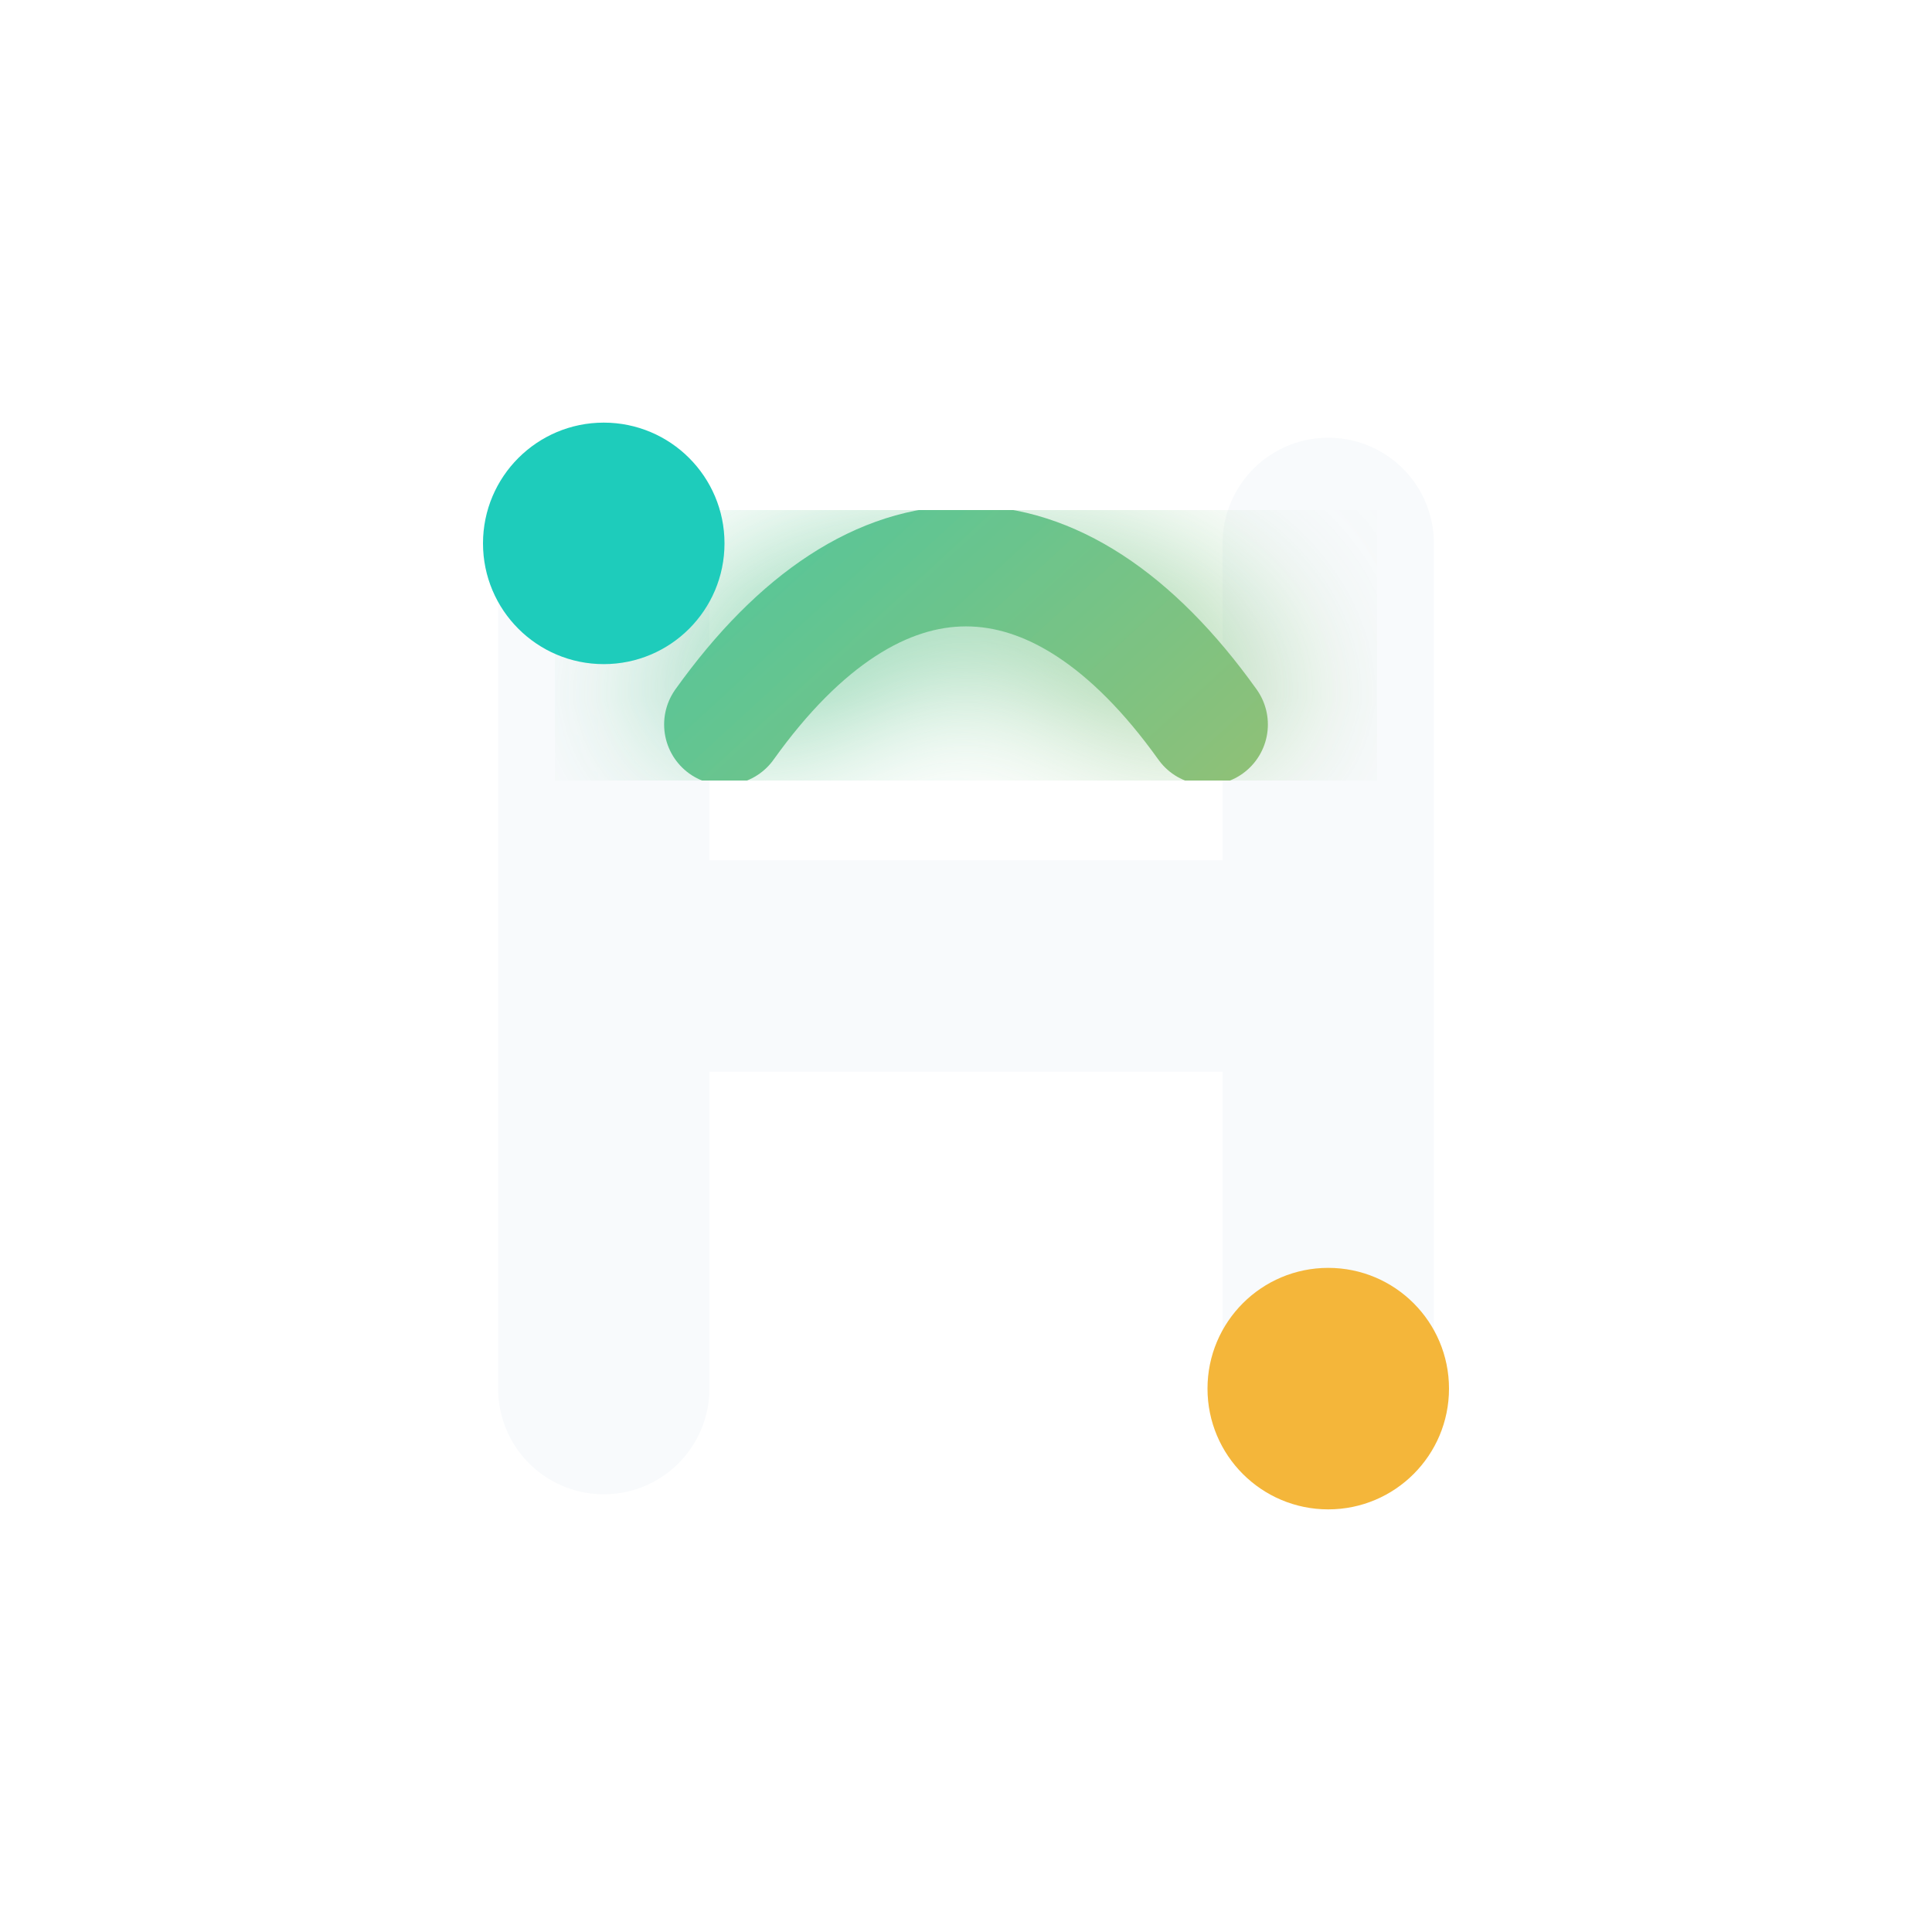
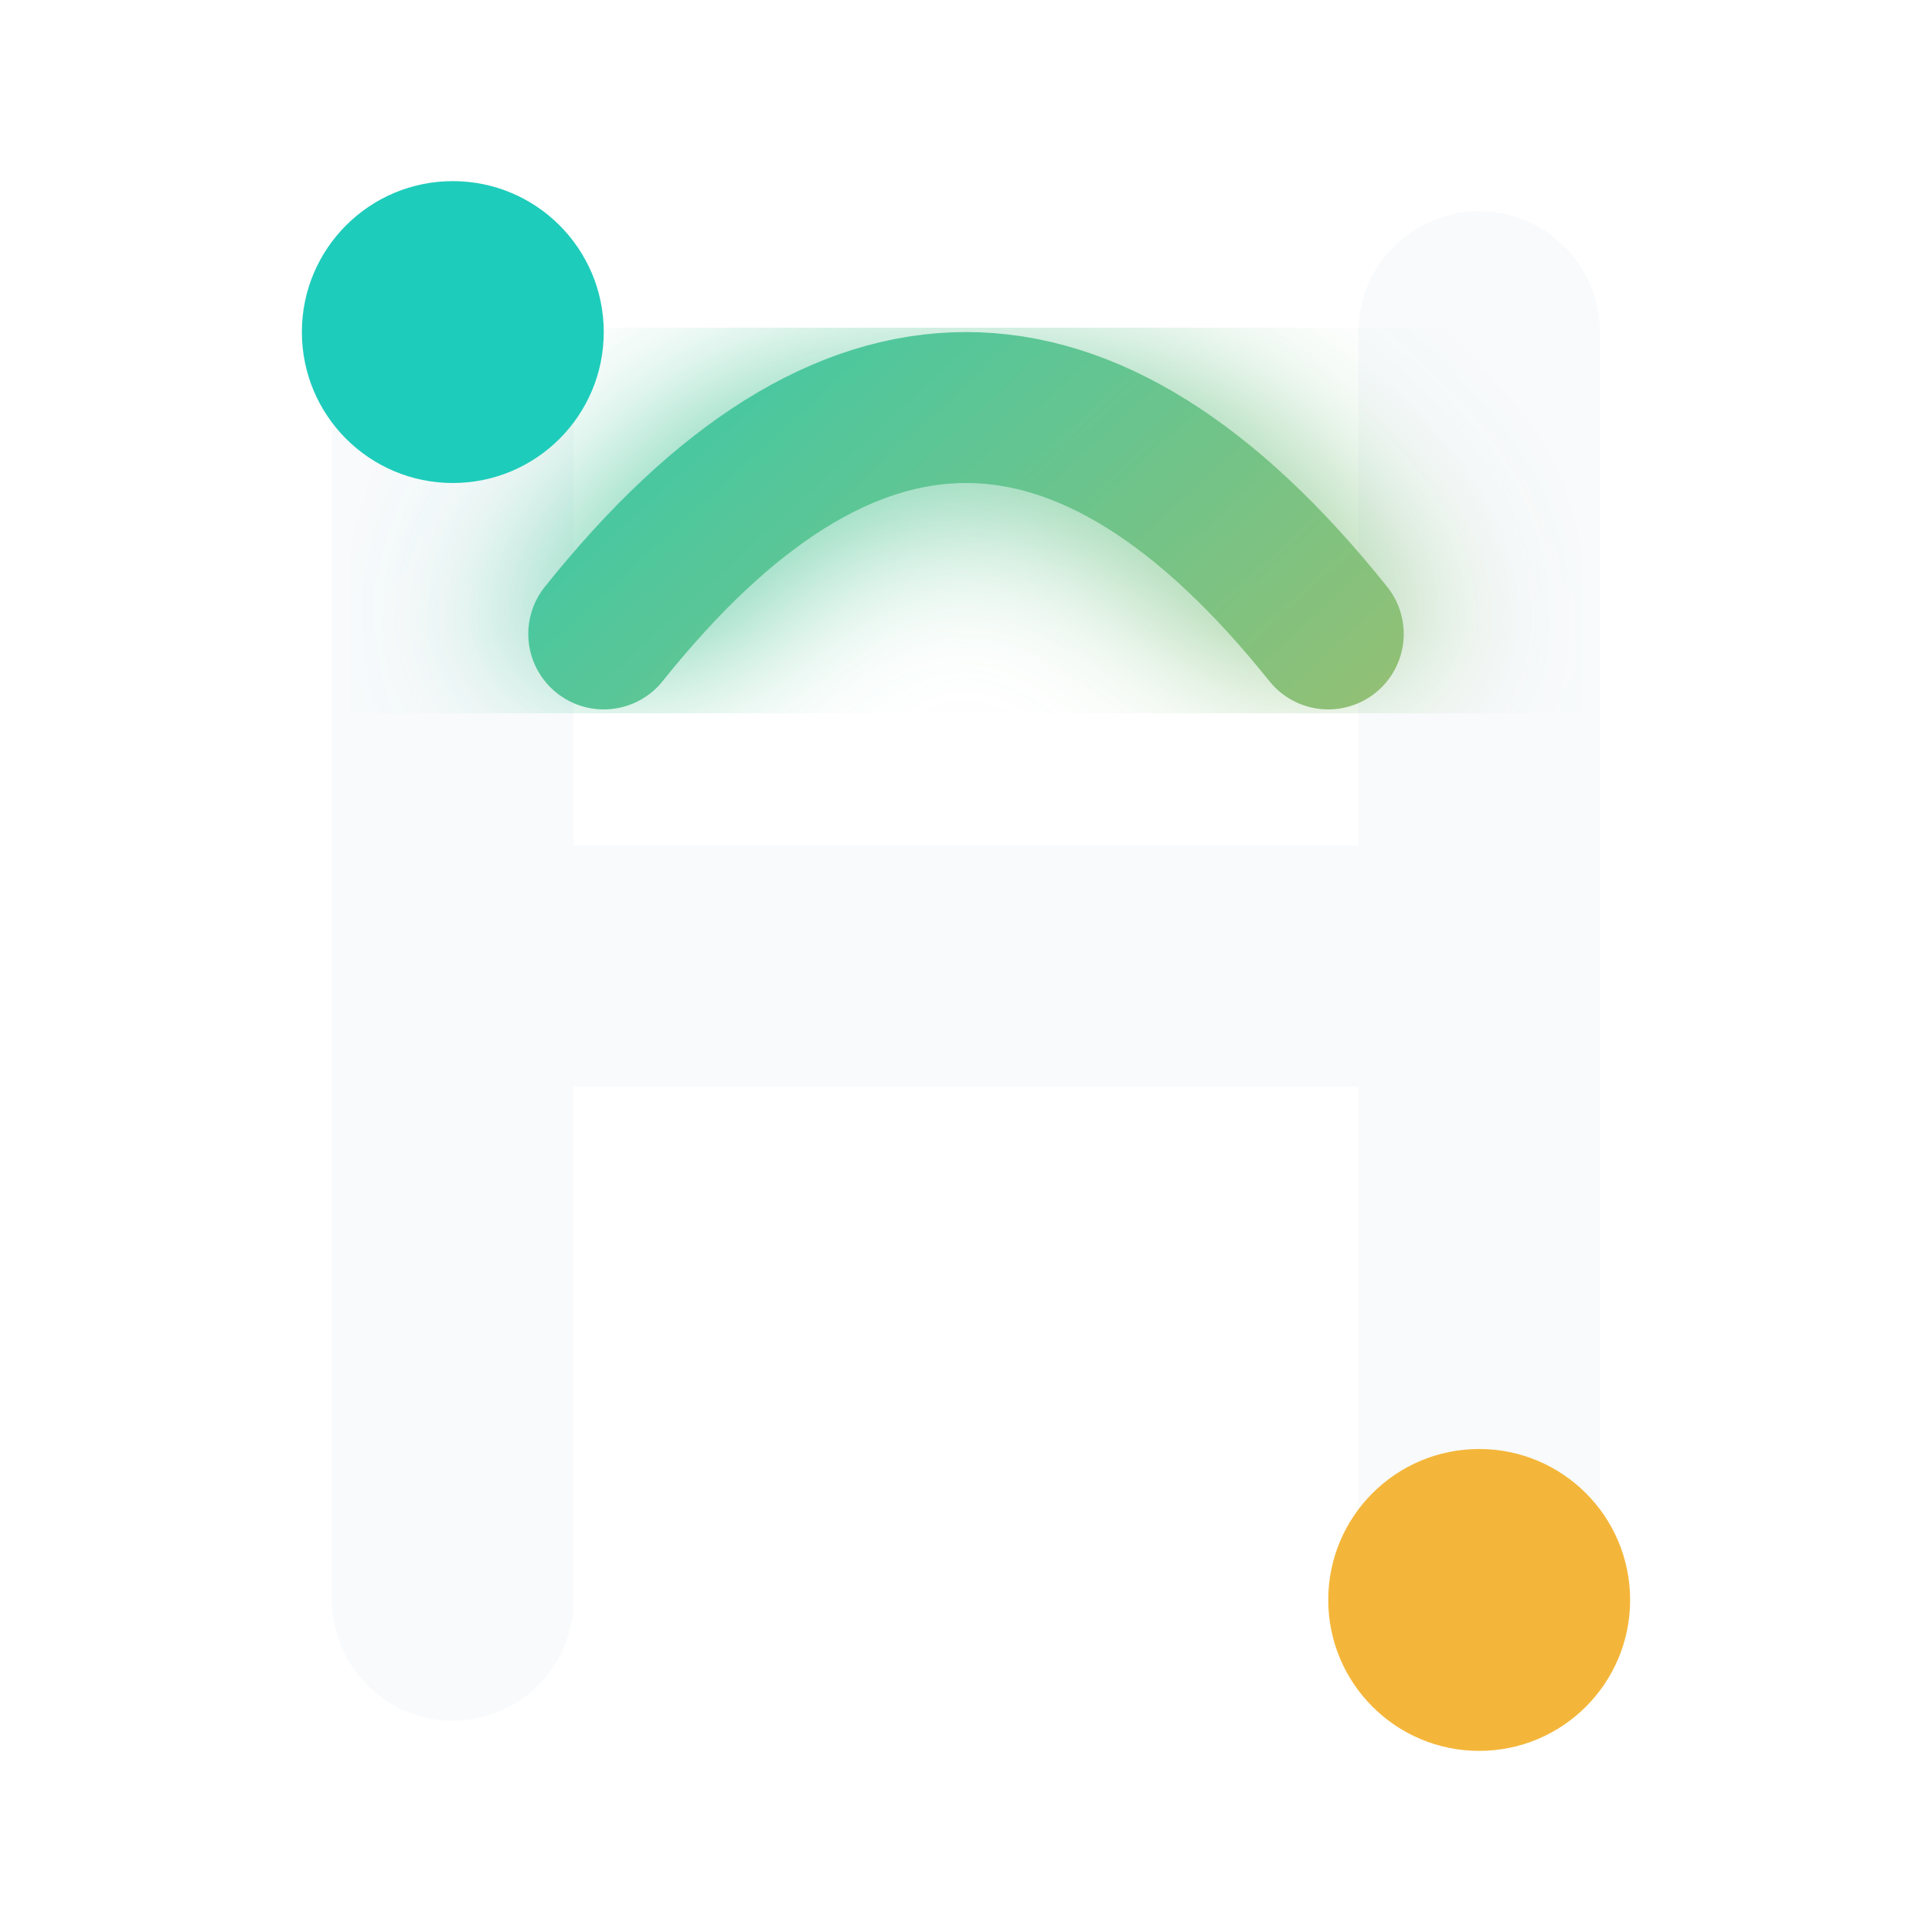
<svg xmlns="http://www.w3.org/2000/svg" viewBox="0 0 64 64" role="img" aria-labelledby="title">
  <defs>
    <linearGradient id="haliaGradient" x1="10" y1="8" x2="54" y2="56" gradientUnits="userSpaceOnUse">
      <stop stop-color="#1eccbb" />
      <stop offset="1" stop-color="#f4b63a" />
    </linearGradient>
    <filter id="haliaGlow" x="-35%" y="-35%" width="170%" height="170%">
      <feGaussianBlur stdDeviation="2.8" result="blur" />
      <feMerge>
        <feMergeNode in="blur" />
        <feMergeNode in="SourceGraphic" />
      </feMerge>
    </filter>
  </defs>
-   <path d="M20 18v28M44 18v28M21 32h22" fill="none" stroke="#f8fafc" stroke-width="7" stroke-linecap="round" stroke-linejoin="round" />
-   <path d="M24 24c5-7 11-7 16 0" fill="none" stroke="url(#haliaGradient)" stroke-width="4" stroke-linecap="round" filter="url(#haliaGlow)" />
-   <circle cx="20" cy="18" r="4" fill="#1eccbb" />
-   <circle cx="44" cy="46" r="4" fill="#f4b63a" />
+   <path d="M15 11v42M49 11v42M16 32h32" fill="none" stroke="#f8fafc" stroke-width="8" stroke-linecap="round" stroke-linejoin="round" />
+   <path d="M20 21c8-10 16-10 24 0" fill="none" stroke="url(#haliaGradient)" stroke-width="5" stroke-linecap="round" filter="url(#haliaGlow)" />
+   <circle cx="15" cy="11" r="5" fill="#1eccbb" />
+   <circle cx="49" cy="53" r="5" fill="#f4b63a" />
</svg>
